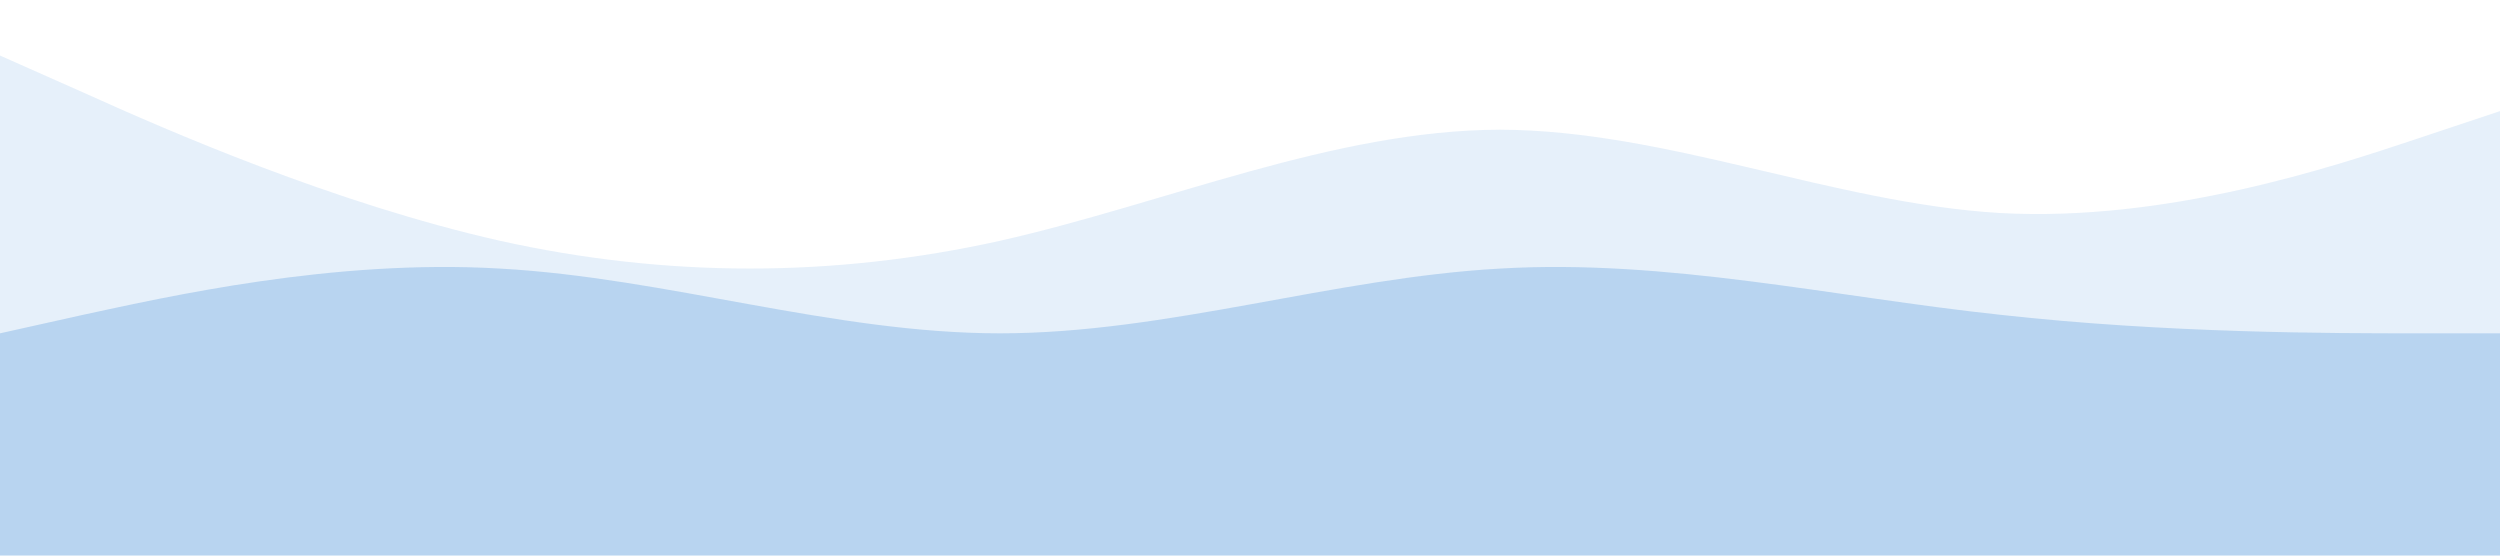
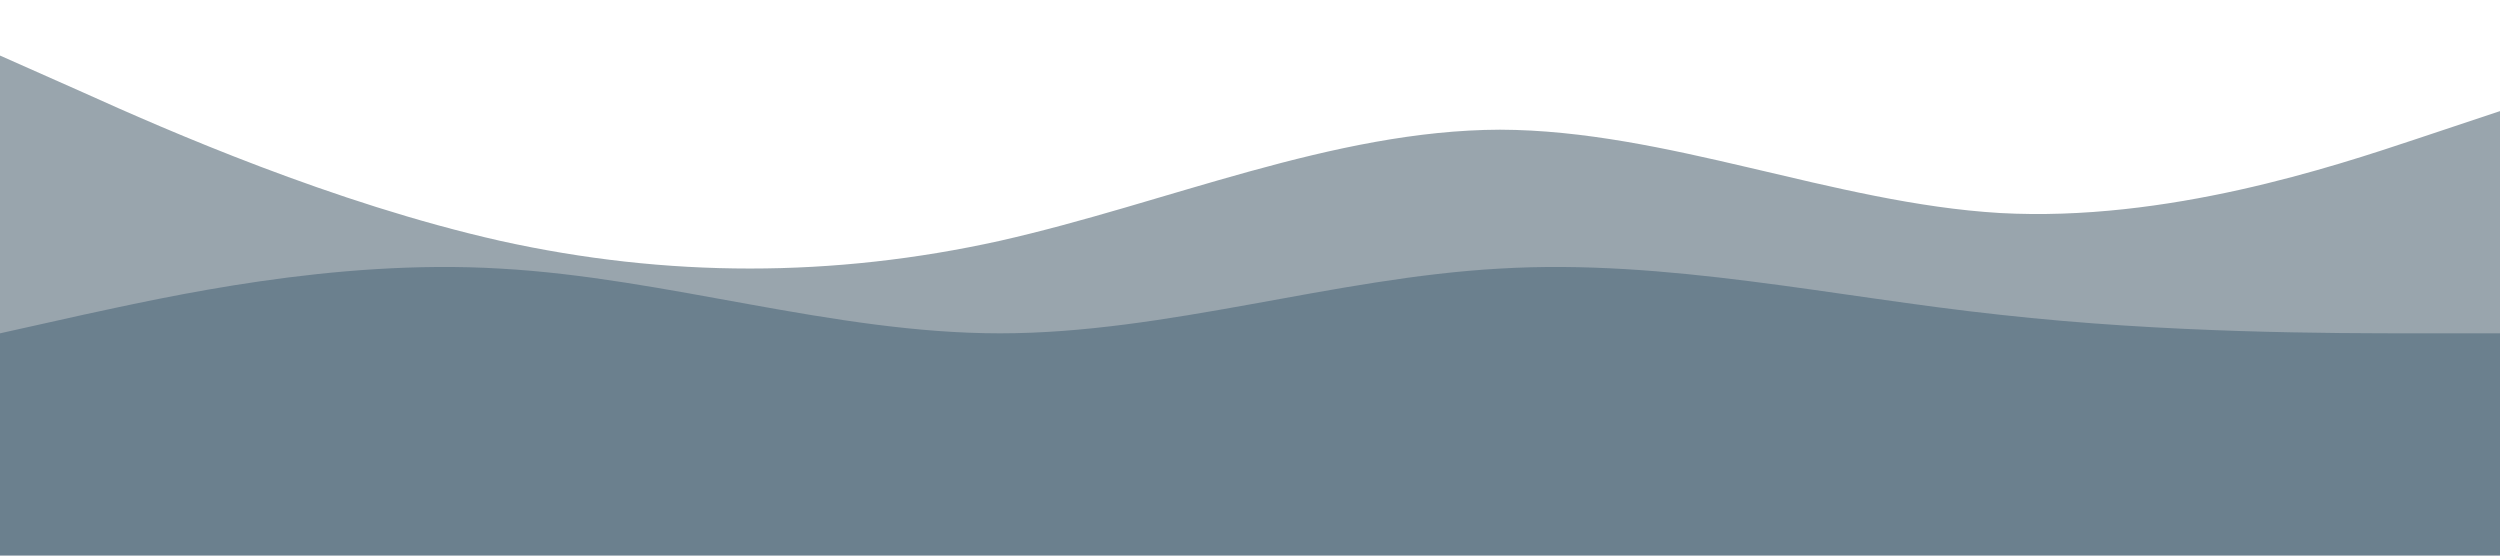
<svg xmlns="http://www.w3.org/2000/svg" viewBox="0 0 1440 320" preserveAspectRatio="none">
-   <path fill="rgba(0,100,200,0.1)" fill-opacity="1" d="M0,32L48,53.3C96,75,192,117,288,138.7C384,160,480,160,576,138.7C672,117,768,75,864,74.7C960,75,1056,117,1152,122.7C1248,128,1344,96,1392,80L1440,64L1440,320L1392,320C1344,320,1248,320,1152,320C1056,320,960,320,864,320C768,320,672,320,576,320C480,320,384,320,288,320C192,320,96,320,48,320L0,320Z" />
-   <path fill="rgba(0,100,200,0.2)" fill-opacity="1" d="M0,192L48,181.3C96,171,192,149,288,154.7C384,160,480,192,576,192C672,192,768,160,864,154.7C960,149,1056,171,1152,181.3C1248,192,1344,192,1392,192L1440,192L1440,320L1392,320C1344,320,1248,320,1152,320C1056,320,960,320,864,320C768,320,672,320,576,320C480,320,384,320,288,320C192,320,96,320,48,320L0,320Z" />
+   <path fill="rgba(0, 30, 50, 0.4)" fill-opacity="1" d="M0,32L48,53.3C96,75,192,117,288,138.7C384,160,480,160,576,138.7C672,117,768,75,864,74.7C960,75,1056,117,1152,122.7C1248,128,1344,96,1392,80L1440,64L1440,320L1392,320C1344,320,1248,320,1152,320C1056,320,960,320,864,320C768,320,672,320,576,320C480,320,384,320,288,320C192,320,96,320,48,320L0,320Z" />
+   <path fill="rgba(0, 40, 70, 0.3)" fill-opacity="1" d="M0,192L48,181.3C96,171,192,149,288,154.7C384,160,480,192,576,192C672,192,768,160,864,154.7C960,149,1056,171,1152,181.3C1248,192,1344,192,1392,192L1440,192L1440,320L1392,320C1344,320,1248,320,1152,320C1056,320,960,320,864,320C768,320,672,320,576,320C480,320,384,320,288,320C192,320,96,320,48,320L0,320Z" />
</svg>
